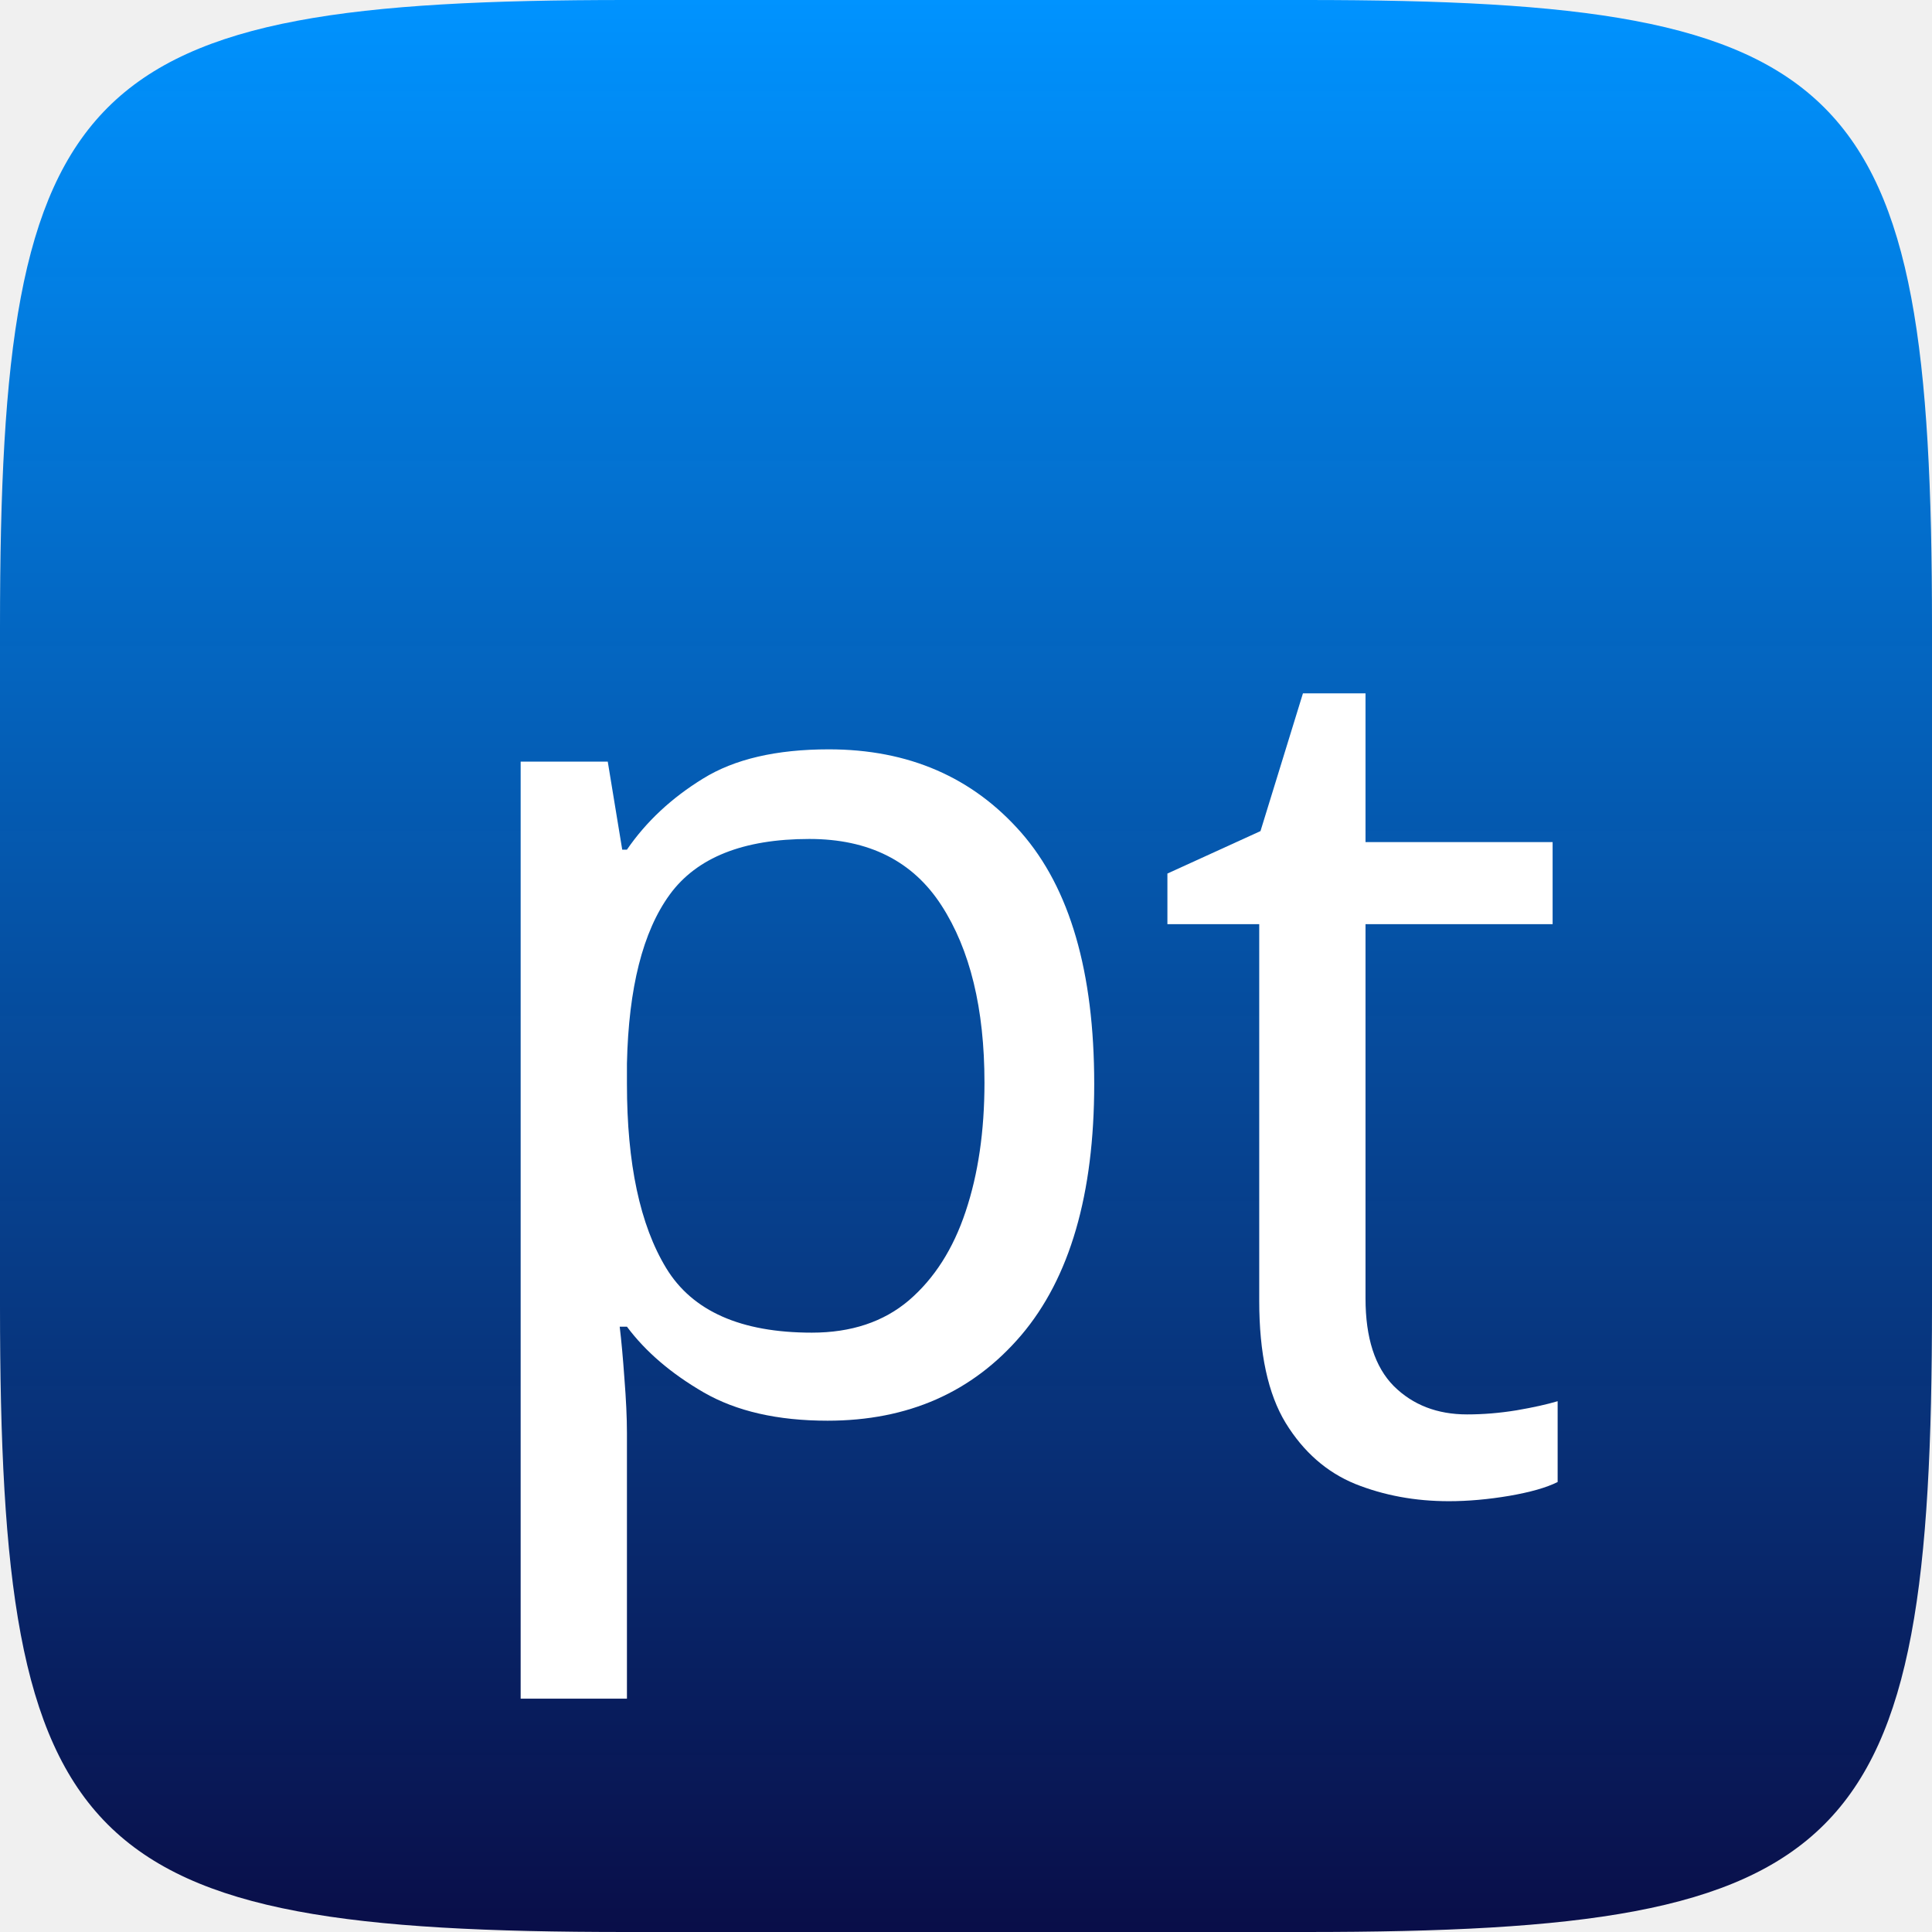
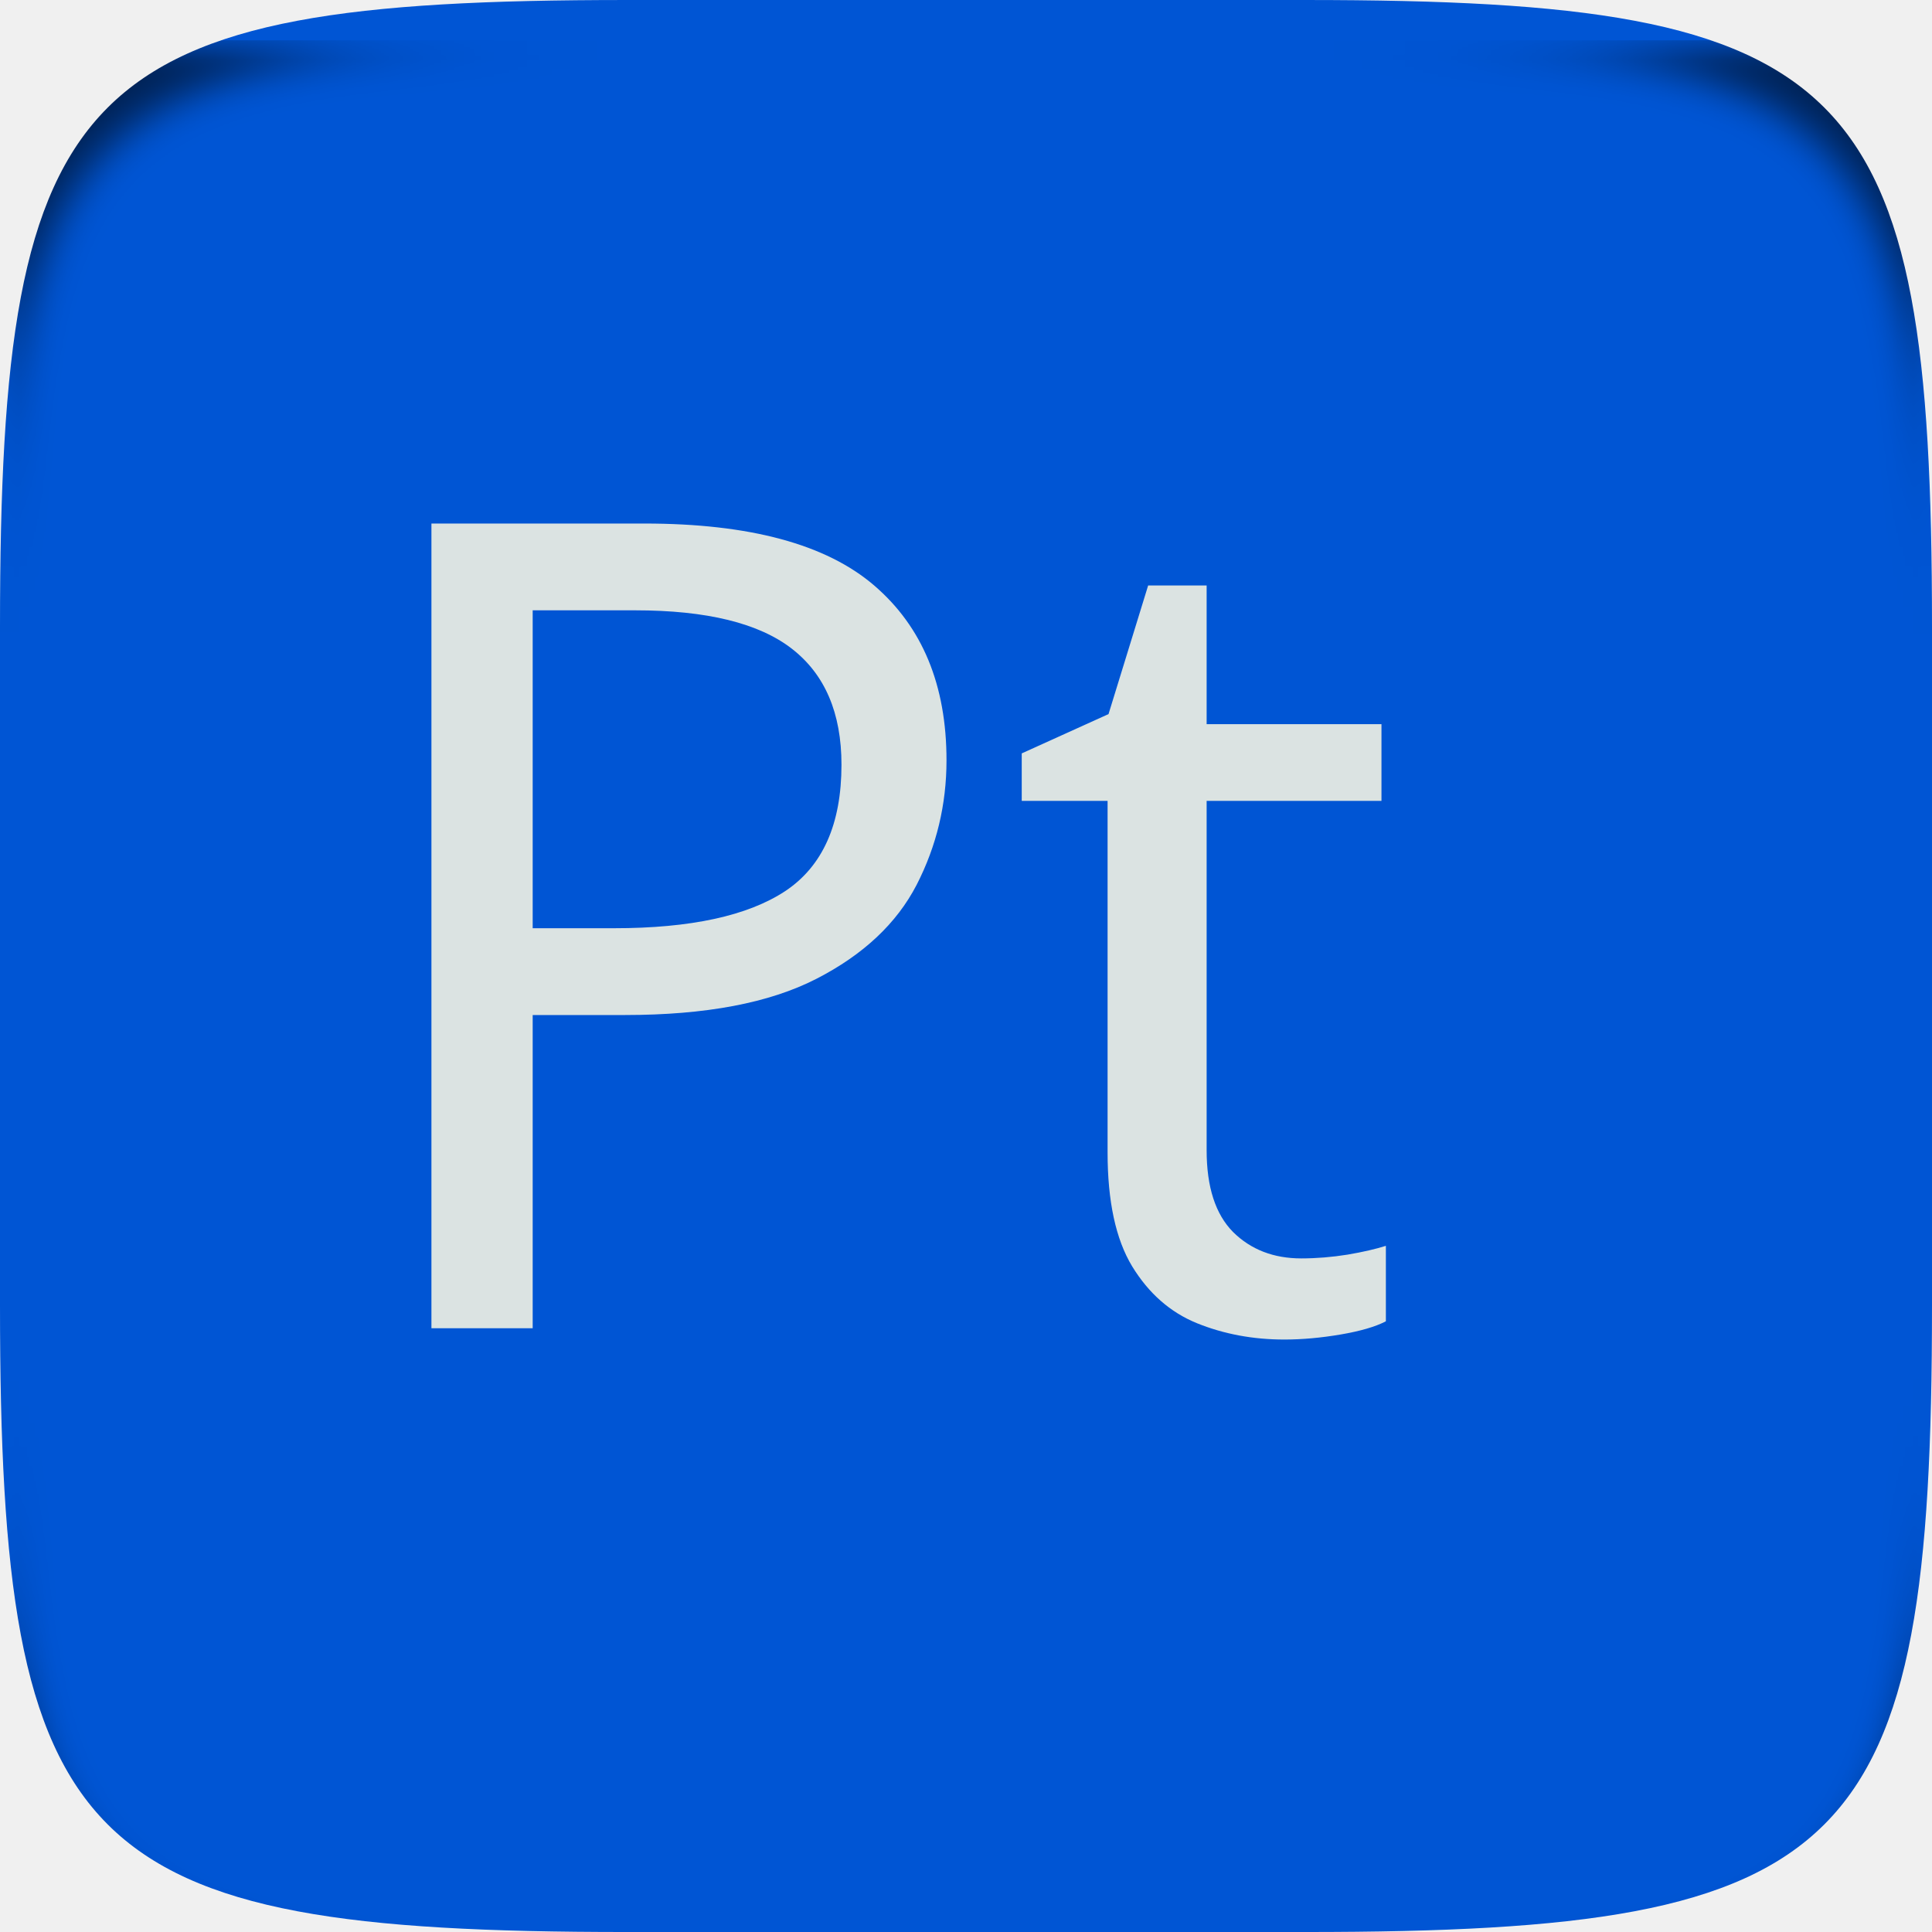
- <svg xmlns="http://www.w3.org/2000/svg" version="1.1" x="0px" y="0px" width="96" height="96" viewBox="0, 0, 96, 96">
-   <g id="BACKGROUND">
-     <path d="M0,64.865 L0,31.135 C0,3.892 3.888,0 31.103,0 L64.897,0 C92.112,0 96,3.892 96,31.135 L96,64.865 C96,92.108 92.112,96 64.897,96 L31.103,96 C3.888,96 0,92.108 0,64.865 z" fill="url(#Gradient_1)" />
-   </g>
-   <g id="p">
-     <text transform="matrix(1, 0, 0, 1, 37.996, 48)">
-       <tspan x="-17.22" y="22" font-family="HelveticaNeue-Light" font-size="60" fill="#FFFFFF">p</tspan>
+ <svg xmlns="http://www.w3.org/2000/svg" width="96" height="96" id="svg6517" version="1.1">
+   <defs id="defs6519">
+     <linearGradient id="Background">
+       <stop id="stop4178" offset="0" style="stop-color:#b8b8b8;stop-opacity:1" />
+       <stop id="stop4180" offset="1" style="stop-color:#c9c9c9;stop-opacity:1" />
+     </linearGradient>
+     <filter style="color-interpolation-filters:sRGB;" id="filter1121">
+       <feFlood flood-opacity="0.6" flood-color="rgb(0,0,0)" result="flood" id="feFlood1123" />
+       <feComposite in="flood" in2="SourceGraphic" operator="out" result="composite1" id="feComposite1125" />
+       <feGaussianBlur in="composite1" stdDeviation="1" result="blur" id="feGaussianBlur1127" />
+       <feOffset dx="0" dy="2" result="offset" id="feOffset1129" />
+       <feComposite in="offset" in2="SourceGraphic" operator="atop" result="composite2" id="feComposite1131" />
+     </filter>
+     <filter style="color-interpolation-filters:sRGB;" id="filter950">
+       <feFlood flood-opacity="0.25" flood-color="rgb(0,0,0)" result="flood" id="feFlood952" />
+       <feComposite in="flood" in2="SourceGraphic" operator="in" result="composite1" id="feComposite954" />
+       <feGaussianBlur in="composite1" stdDeviation="1" result="blur" id="feGaussianBlur956" />
+       <feOffset dx="0" dy="1" result="offset" id="feOffset958" />
+       <feComposite in="SourceGraphic" in2="offset" operator="over" result="composite2" id="feComposite960" />
+     </filter>
+     <clipPath clipPathUnits="userSpaceOnUse" id="clipPath873">
+       <g transform="matrix(0,-0.6666667,0.6660448,0,-258.2599,677)" id="g875" style="fill:#ff00ff;fill-opacity:1;stroke:none;display:inline">
+         <path style="fill:#ff00ff;fill-opacity:1;stroke:none;display:inline" d="m 46.703,898.228 50.595,0 C 138.162,898.228 144,904.065 144,944.926 l 0,50.738 c 0,40.861 -5.838,46.698 -46.703,46.698 l -50.595,0 C 5.838,1042.362 0,1036.525 0,995.664 L 0,944.926 C 0,904.065 5.838,898.228 46.703,898.228 Z" id="path877" />
+       </g>
+     </clipPath>
+     <filter id="filter891">
+       <feGaussianBlur stdDeviation="0.72" id="feGaussianBlur893" />
+     </filter>
+   </defs>
+   <g id="layer1" transform="translate(268,-635.2908)" style="display:inline">
+     <path style="fill:#0055d4;fill-opacity:1;stroke:none;display:inline;filter:url(#filter1121)" d="m -268,700.156 0,-33.73 c 0,-27.243 3.888,-31.135 31.103,-31.135 l 33.794,0 c 27.215,0 31.103,3.892 31.103,31.135 l 0,33.73 c 0,27.243 -3.888,31.135 -31.103,31.135 l -33.794,0 c -27.215,0 -31.103,-3.892 -31.103,-31.135 z" id="path6455" />
+     <text xml:space="preserve" style="font-size:40px;font-style:normal;font-weight:normal;line-height:125%;letter-spacing:0px;word-spacing:0px;fill:#000000;fill-opacity:1;stroke:none;font-family:Sans" x="-252" y="701.291" id="text3234">
+       <tspan id="tspan3236" x="-252" y="701.291" style="font-size:56px;fill:#dbe3e2">Pt</tspan>
    </text>
  </g>
-   <g id="T">
-     <text transform="matrix(1, 0, 0, 1, 67.043, 51.5)">
-       <tspan x="-9.99" y="22.5" font-family="HelveticaNeue-Medium" font-size="60" fill="#FFFFFF">t</tspan>
-     </text>
-   </g>
-   <g id="BADGE">
-     <g opacity="0.6">
-       <path d="M26,10 C26,19.941 17.941,28 8,28 C-1.941,28 -10,19.941 -10,10 C-10,0.059 -1.941,-8 8,-8 C17.941,-8 26,0.059 26,10 z" fill="#000000" opacity="0" />
-     </g>
-     <g>
-       <path d="M26,9 C26,18.941 17.941,27 8,27 C-1.941,27 -10,18.941 -10,9 C-10,-0.941 -1.941,-9 8,-9 C17.941,-9 26,-0.941 26,9 z" fill="#F5F5F5" opacity="0" />
-       <path d="M23,9 C23,17.284 16.284,24 8,24 C-0.284,24 -7,17.284 -7,9 C-7,0.716 -0.284,-6 8,-6 C16.284,-6 23,0.716 23,9 z" fill="#DD4814" opacity="0" />
-       <path d="M14.511,17.909 C13.956,18.315 8.718,15.626 8.031,15.628 C7.344,15.63 2.123,18.352 1.566,17.95 C1.009,17.548 1.948,11.735 1.733,11.082 C1.519,10.43 -2.683,6.305 -2.473,5.651 C-2.262,4.997 3.556,4.094 4.11,3.688 C4.665,3.283 7.289,-1.988 7.976,-1.99 C8.663,-1.993 11.32,3.262 11.877,3.664 C12.434,4.066 18.258,4.933 18.472,5.585 C18.687,6.238 14.511,10.389 14.3,11.043 C14.09,11.697 15.065,17.504 14.511,17.909 z" fill="#F5F5F5" opacity="0" />
+   <g id="layer3" style="display:inline" />
+   <g id="layer2" style="display:none">
+     <g style="display:inline" transform="translate(-340,-581)" id="g4394" clip-path="none">
+       <g id="g855">
+         <g id="g870" clip-path="url(#clipPath873)" style="opacity:0.6;filter:url(#filter891)">
+           <path transform="matrix(1.499999,0,0,1.499999,-29.99979,-237.5428)" d="m 264,552.362 c 0,6.627 -5.373,12 -12,12 -6.627,0 -12,-5.373 -12,-12 0,-6.627 5.373,-12 12,-12 6.627,0 12,5.373 12,12 z" id="path844" style="color:#000000;fill:#000000;fill-opacity:1;fill-rule:nonzero;stroke:none;stroke-width:4;marker:none;visibility:visible;display:inline;overflow:visible;enable-background:accumulate" />
+         </g>
+         <g id="g862">
+           <path style="color:#000000;fill:#f5f5f5;fill-opacity:1;fill-rule:nonzero;stroke:none;stroke-width:4;marker:none;visibility:visible;display:inline;overflow:visible;enable-background:accumulate" id="path4398" d="m 264,552.362 c 0,6.627 -5.373,12 -12,12 -6.627,0 -12,-5.373 -12,-12 0,-6.627 5.373,-12 12,-12 6.627,0 12,5.373 12,12 z" transform="matrix(1.499999,0,0,1.499999,-29.99979,-238.5428)" />
+           <path transform="matrix(1.25,0,0,1.25,33,-100.4527)" d="m 264,552.362 c 0,6.627 -5.373,12 -12,12 -6.627,0 -12,-5.373 -12,-12 0,-6.627 5.373,-12 12,-12 6.627,0 12,5.373 12,12 z" id="path4400" style="color:#000000;fill:#dd4814;fill-opacity:1;fill-rule:nonzero;stroke:none;stroke-width:4;marker:none;visibility:visible;display:inline;overflow:visible;enable-background:accumulate" />
+           <path style="color:#000000;fill:#f5f5f5;fill-opacity:1;fill-rule:nonzero;stroke:none;stroke-width:3;marker:none;visibility:visible;display:inline;overflow:visible;enable-background:accumulate" id="path4459" d="m 669.817,595.777 c -0.391,0.226 -3.626,-1.903 -4.076,-1.951 -0.449,-0.047 -4.057,1.363 -4.392,1.061 -0.336,-0.302 0.69,-4.037 0.596,-4.479 -0.094,-0.442 -2.55,-3.437 -2.366,-3.85 0.184,-0.413 4.053,-0.592 4.444,-0.818 0.391,-0.226 2.481,-3.487 2.93,-3.44 0.449,0.047 1.815,3.671 2.151,3.974 0.336,0.302 4.083,1.282 4.177,1.724 0.094,0.442 -2.931,2.861 -3.115,3.274 -0.184,0.413 0.043,4.279 -0.349,4.505 z" transform="matrix(1.511423,-0.1636638,0.1636638,1.511423,-755.3735,-191.9365)" />
+         </g>
+       </g>
    </g>
  </g>
-   <defs>
-     <linearGradient id="Gradient_1" gradientUnits="userSpaceOnUse" x1="144" y1="970.295" x2="0" y2="970.295" gradientTransform="matrix(0, -0.667, 0.666, 0, -598.26, 96)">
-       <stop offset="0" stop-color="#0093FF" />
-       <stop offset="1" stop-color="#000542" stop-opacity="0.959" />
-     </linearGradient>
-   </defs>
</svg>
